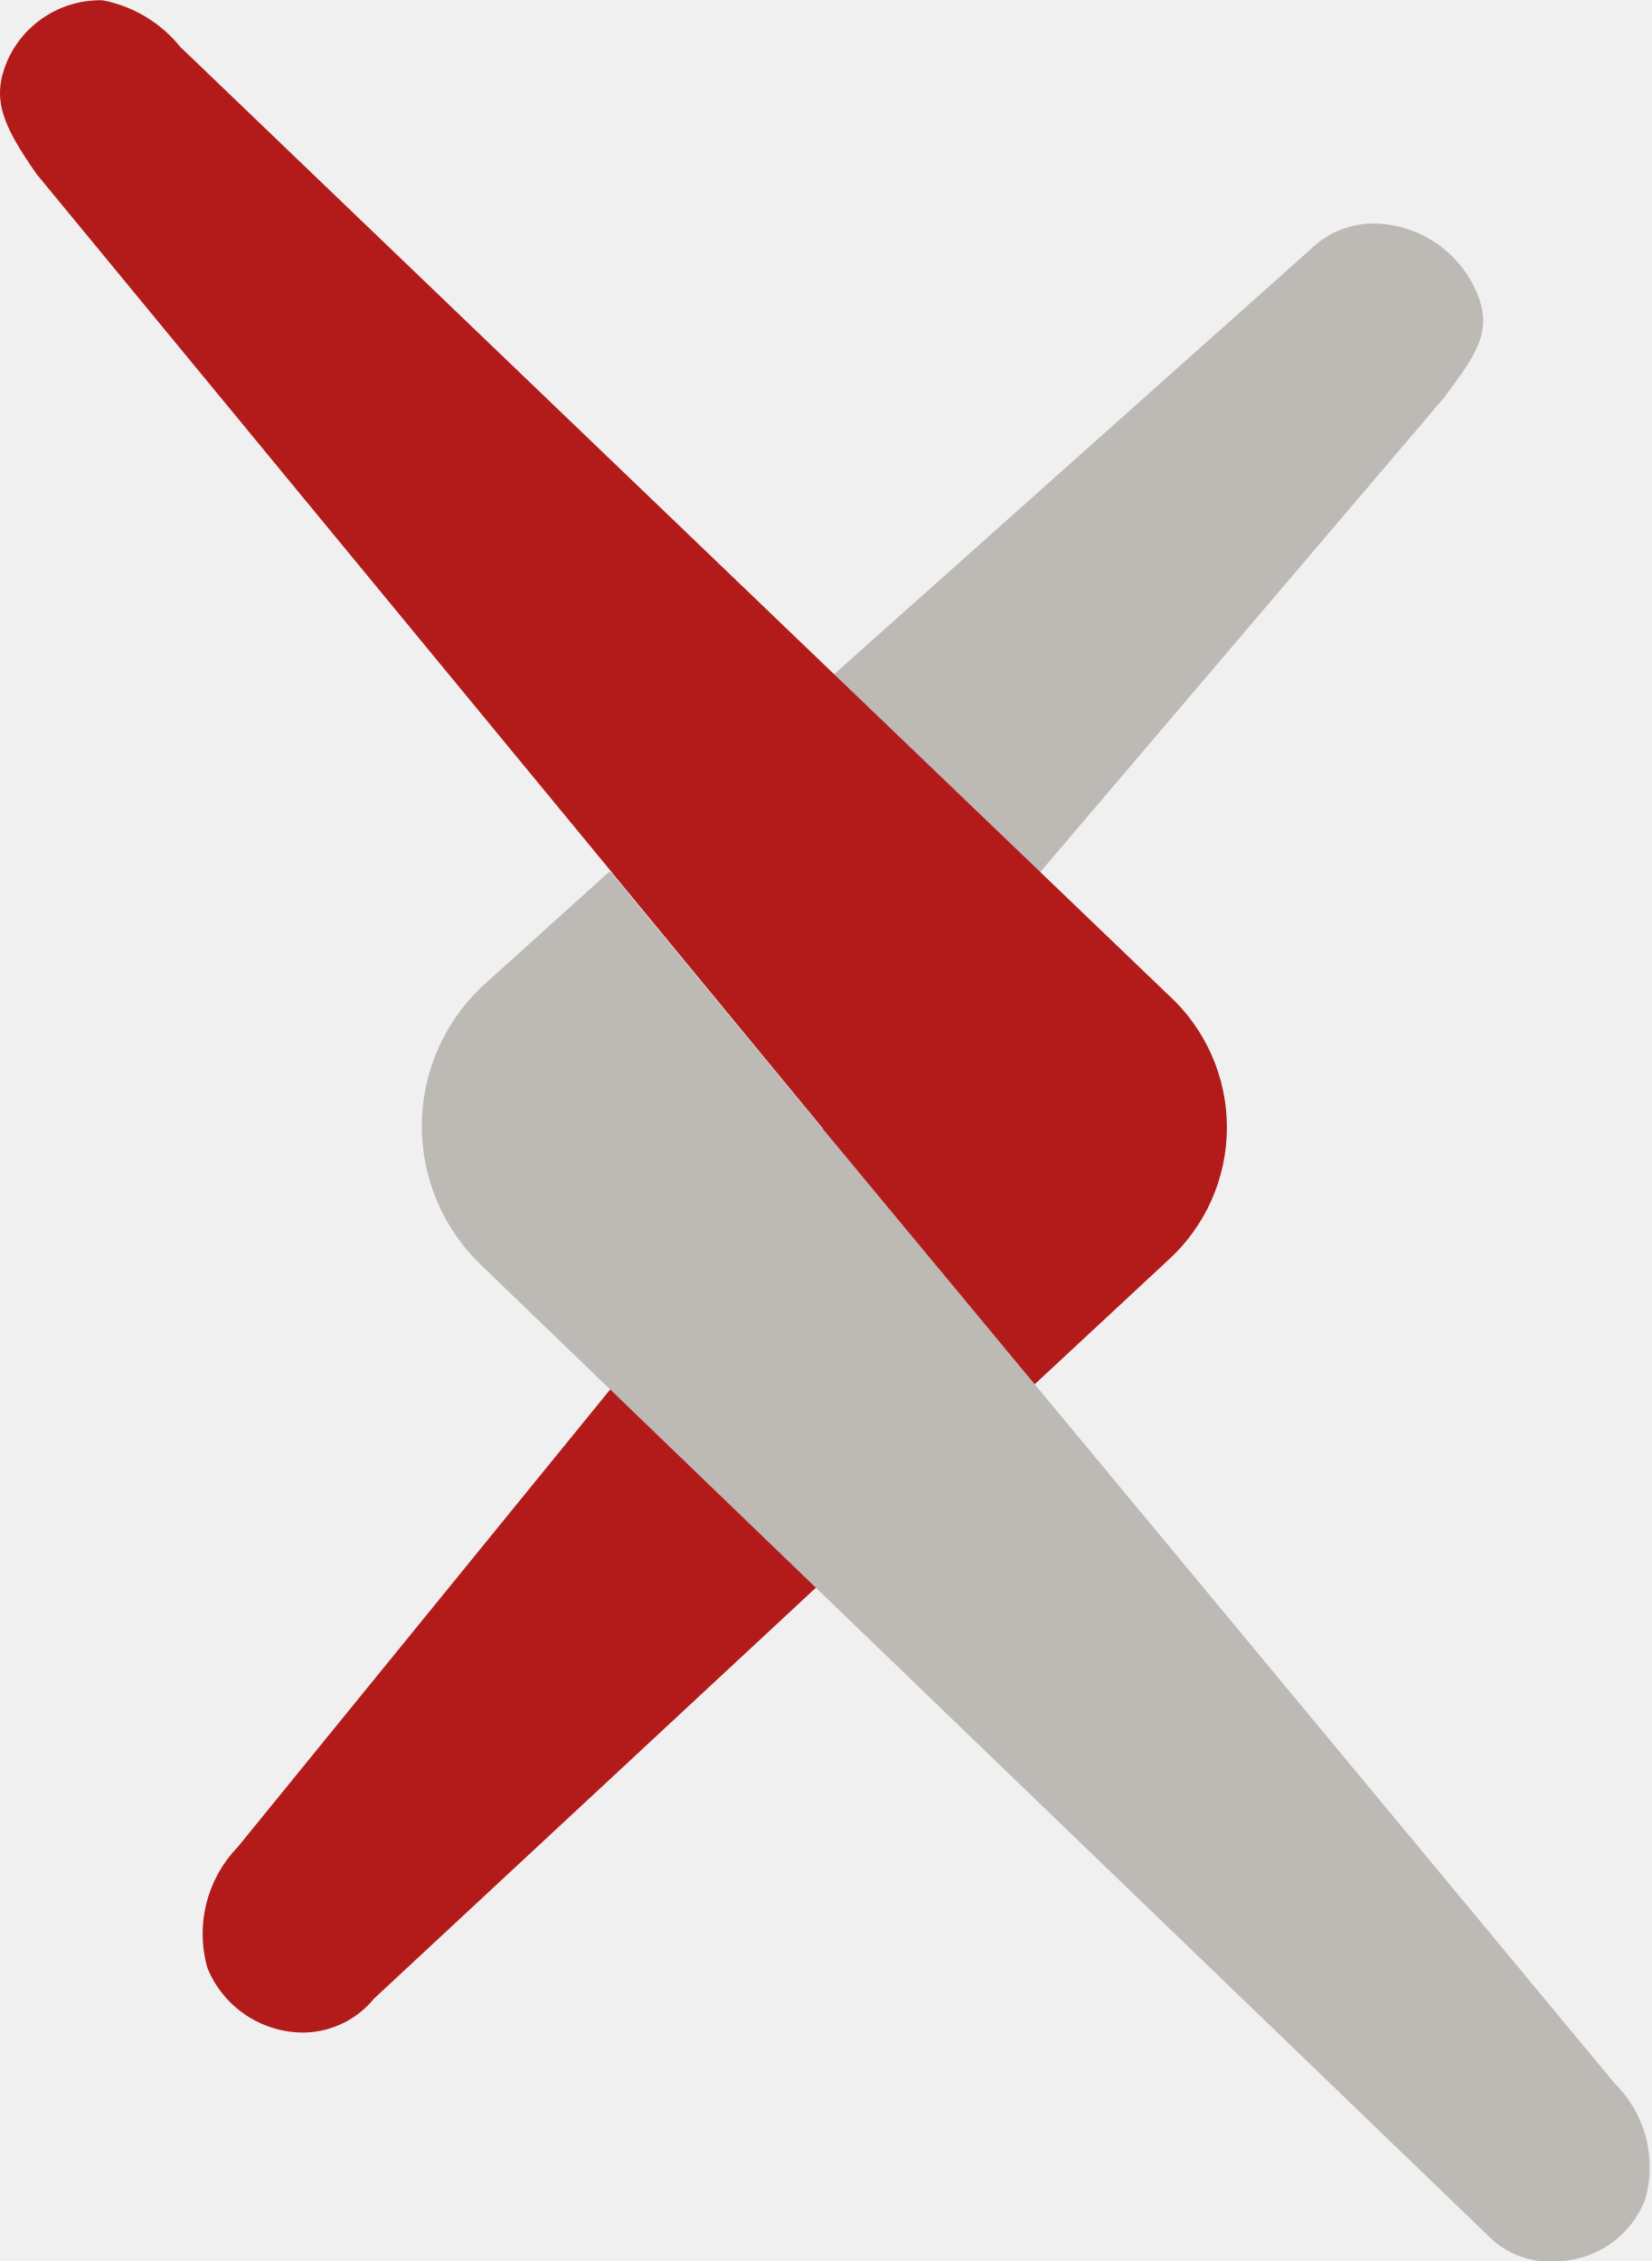
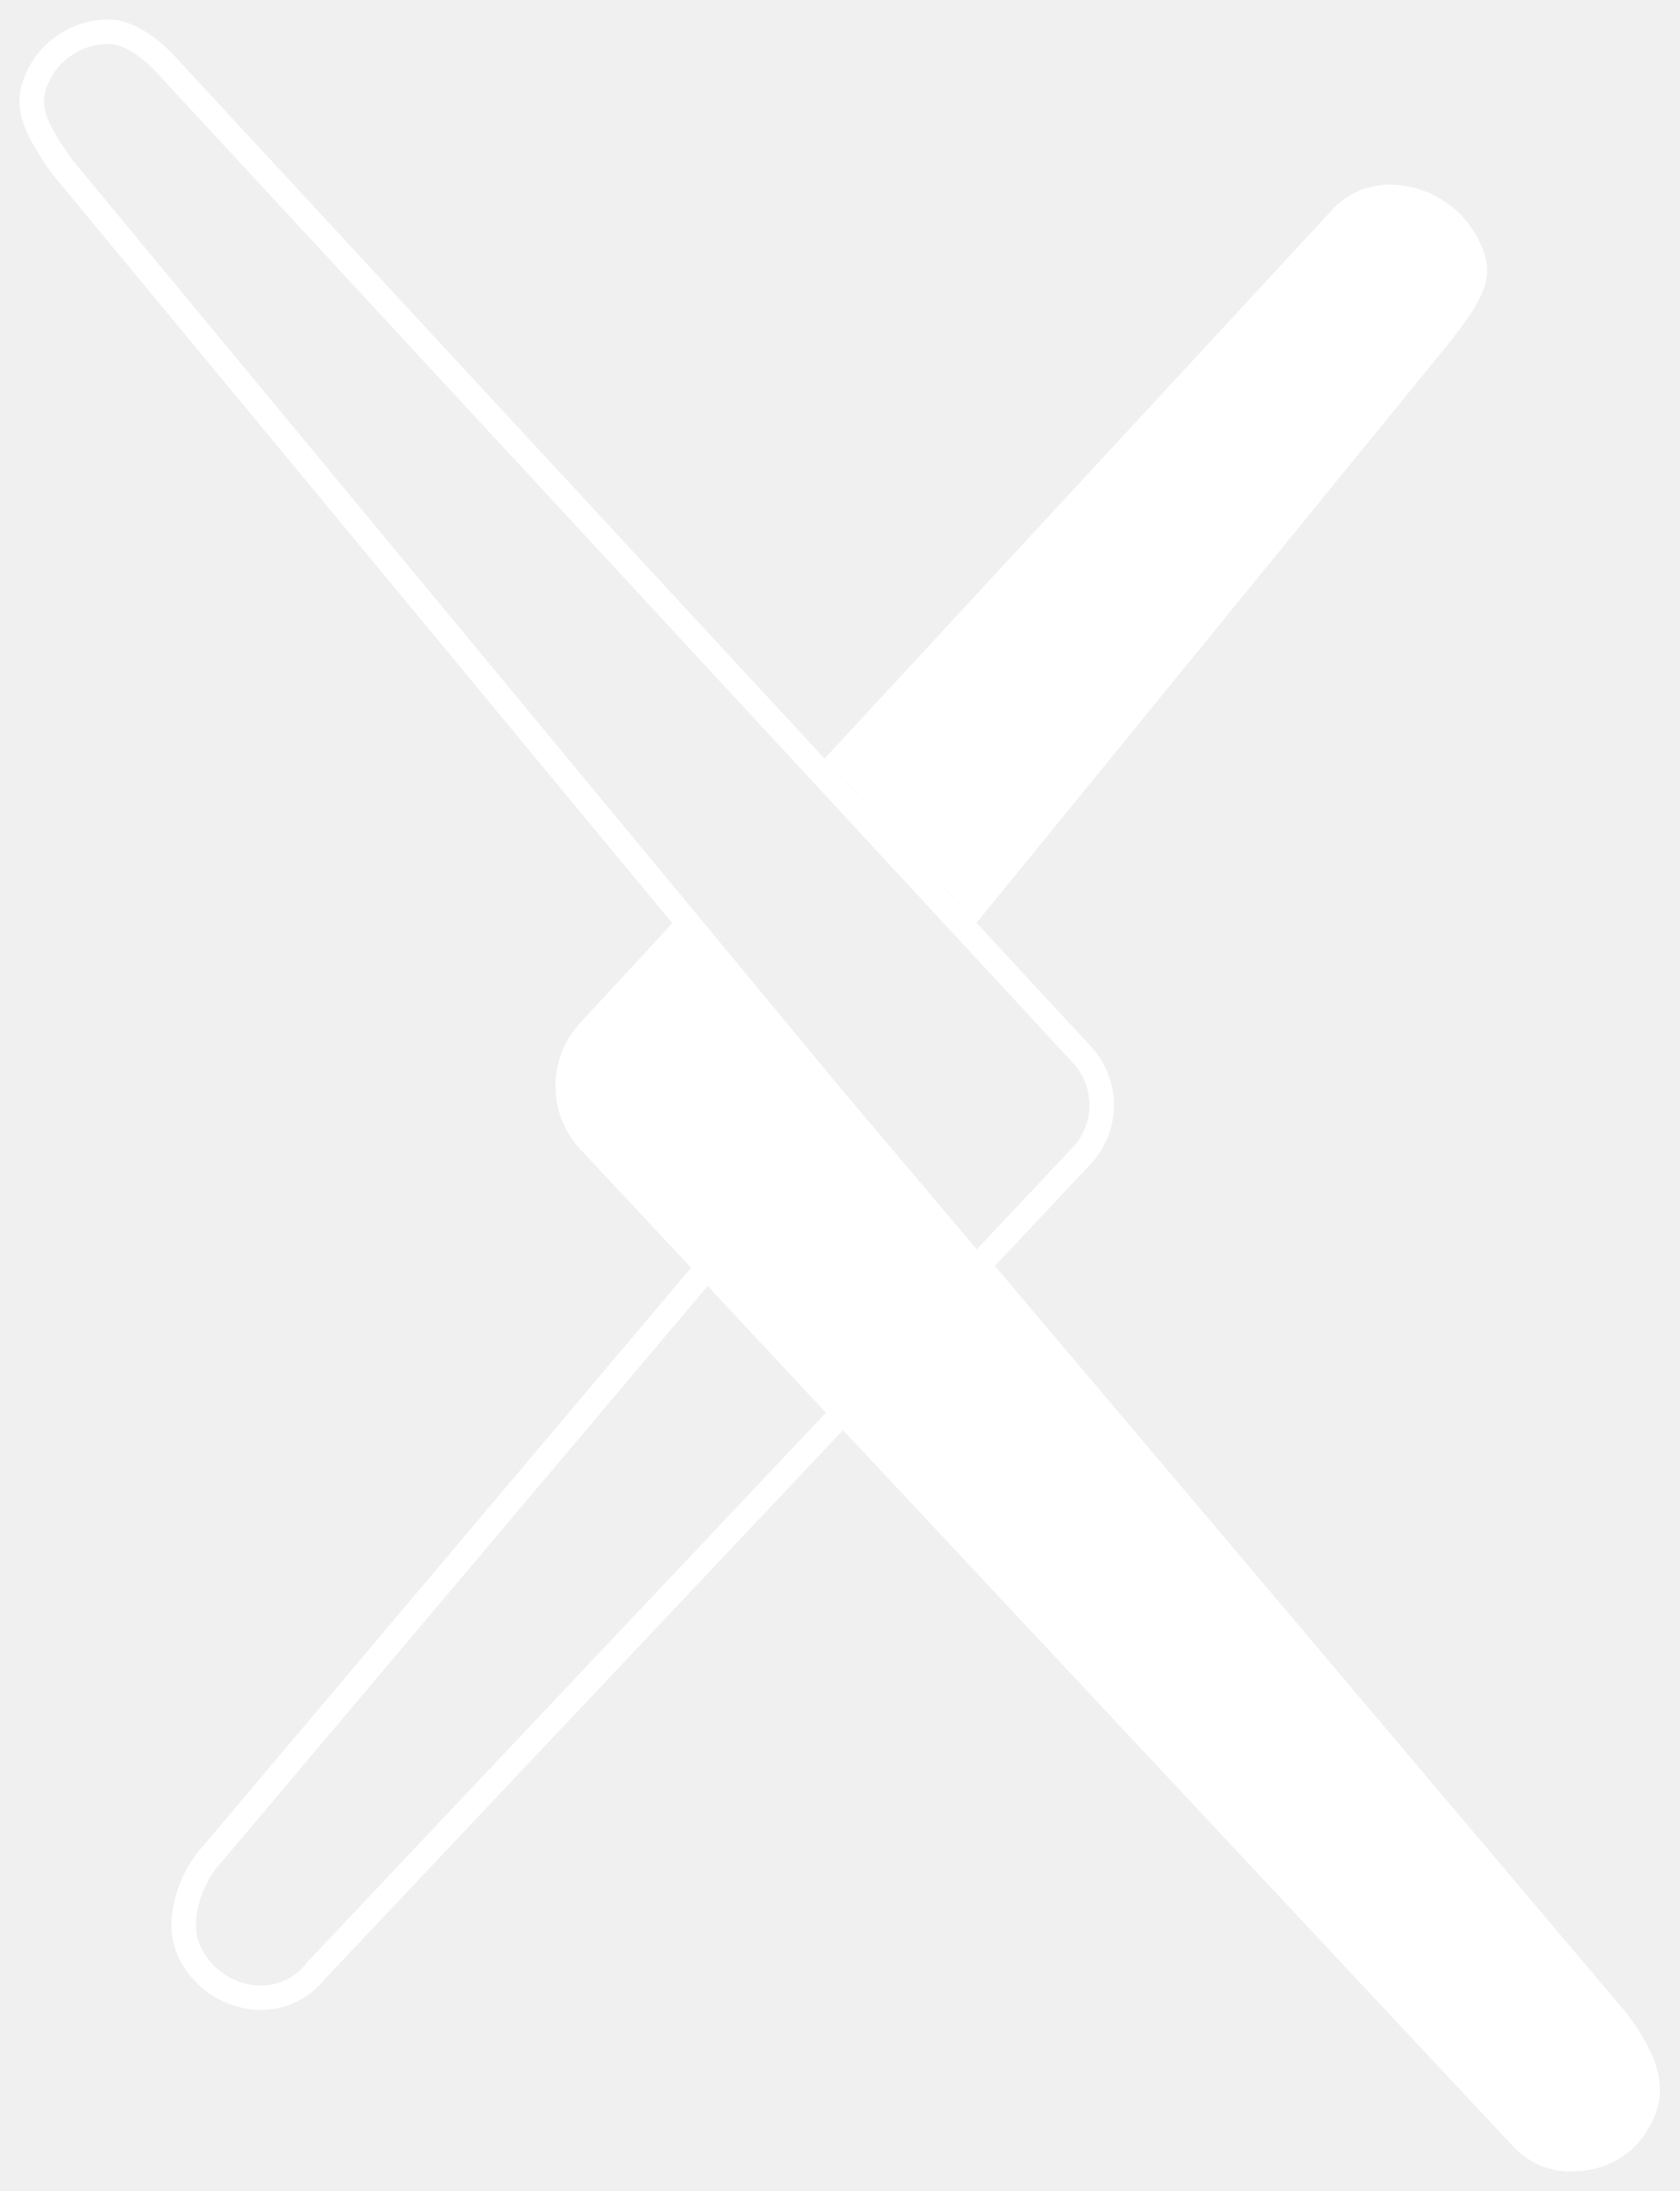
- <svg xmlns="http://www.w3.org/2000/svg" id="logomark" viewBox="0 0 17.732 24.269">
-   <g id="tiny">
-     <path d="M573.549,280.916l2.266,2.738,6.674-7.84c.353-.47.52-.717.353-1.117a1.218,1.218,0,0,0-1.061-.748h0a.953.953,0,0,0-.712.262Z" transform="translate(-566.984 -271.548)" fill="#bdb9b4" />
-     <path d="M579.525,282.225l-10.606-10.174a1.413,1.413,0,0,0-.834-.5,1.09,1.09,0,0,0-1.027.66c-.167.4-.047.681.319,1.206l8.44,10.242h0l-6.282,7.716a1.336,1.336,0,0,0-.323,1.3,1.114,1.114,0,0,0,1.04.69A.992.992,0,0,0,571,293l8.519-7.92A1.924,1.924,0,0,0,579.525,282.225Z" transform="translate(-566.984 -271.548)" fill="#b31b1b" />
-     <path d="M584.32,293.912l-8.525-10.275,0,0L573.53,280.9l-1.389,1.254a2.063,2.063,0,0,0,0,2.965l10.812,10.419a.925.925,0,0,0,.742.282,1.039,1.039,0,0,0,.953-.667A1.261,1.261,0,0,0,584.32,293.912Z" transform="translate(-566.984 -271.548)" fill="#bdb9b4" />
-   </g>
+ <svg xmlns="http://www.w3.org/2000/svg" viewBox="84.83 -0.998 85.955 112.133">
+   <path d="M492.976,269.5l24.36-29.89c1.492-1.989,2.2-3.03,1.492-4.723a5.142,5.142,0,0,0-4.481-3.161h0a4.024,4.024,0,0,0-3.008,1.108L485.2,261.094Z" transform="translate(-358.165 -223.27)" fill="#fff" />
+   <path d="M526.273,325.341,493.91,287.058l-.972,1.033-7.789-9.214-7.743-9.357-4.695,5.076a4.769,4.769,0,0,0,.015,6.53L520.512,332.2a3.913,3.913,0,0,0,3.137,1.192,4.394,4.394,0,0,0,4.027-2.818C528.4,328.844,527.6,327.133,526.273,325.341Z" transform="translate(-358.165 -223.27)" fill="#fff" />
+   <path d="M479.215,288.087l6.052,6.485L458.714,322.7a2.98,2.98,0,0,1-2.275,1.194,3.449,3.449,0,0,1-3.241-2.144c-.513-1.231.166-3.15,1.122-4.168l.023-.024.021-.026,24.851-29.448m-.047-1.882-25.76,30.524c-1.286,1.372-2.084,3.777-1.365,5.5a4.705,4.705,0,0,0,4.4,2.914,4.191,4.191,0,0,0,3.161-1.563l27.382-29.007-7.814-8.372Z" transform="translate(-358.165 -223.27)" fill="#fff" />
+   <path d="M448.538,224.52h.077c1,.024,2.236,1.245,2.589,1.669l.023.028.024.026,46.664,50.433a3.173,3.173,0,0,1-.034,4.336l-4.893,5.2-6.876-8.134L446.652,230.4c-1.508-2.166-1.617-2.836-1.191-3.858a3.353,3.353,0,0,1,3.077-2.02m0-1.25a4.606,4.606,0,0,0-4.231,2.789c-.705,1.692-.2,2.88,1.349,5.1l39.493,47.722,7.789,9.214,5.853-6.221a4.417,4.417,0,0,0,.042-6.042L452.169,225.4s-1.713-2.08-3.524-2.124Z" transform="translate(-358.165 -223.27)" fill="#fff" />
</svg>
